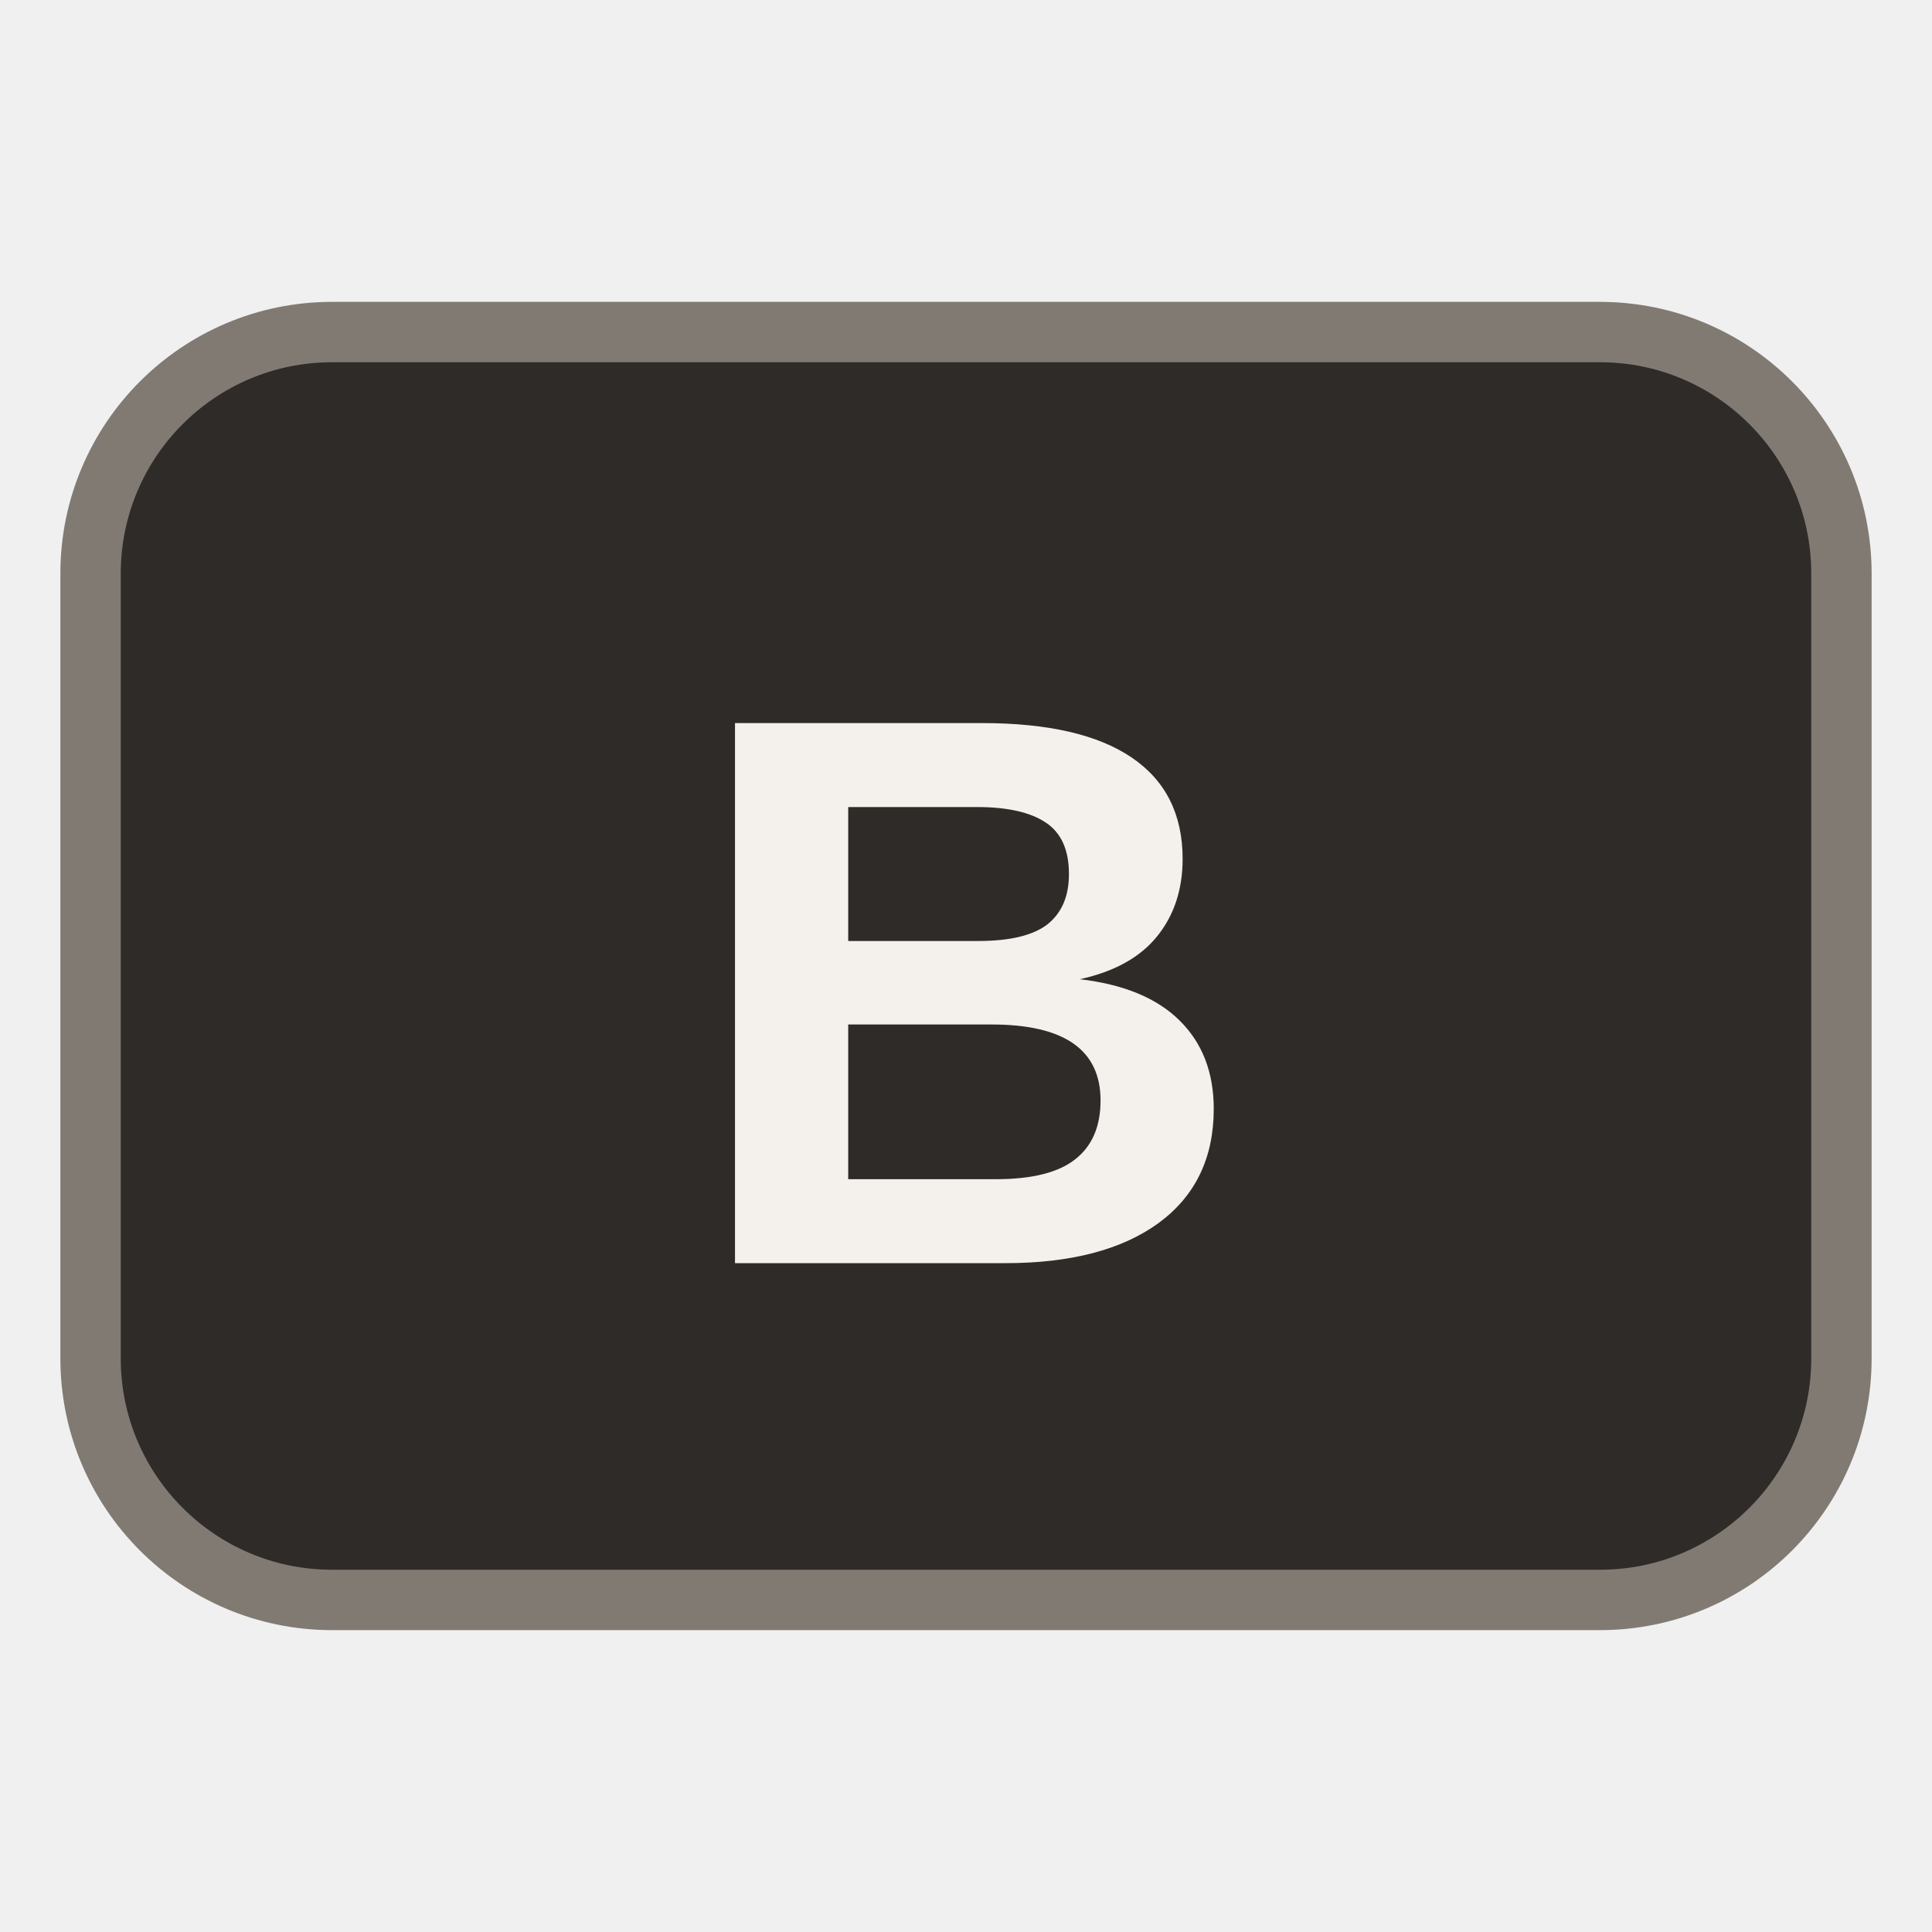
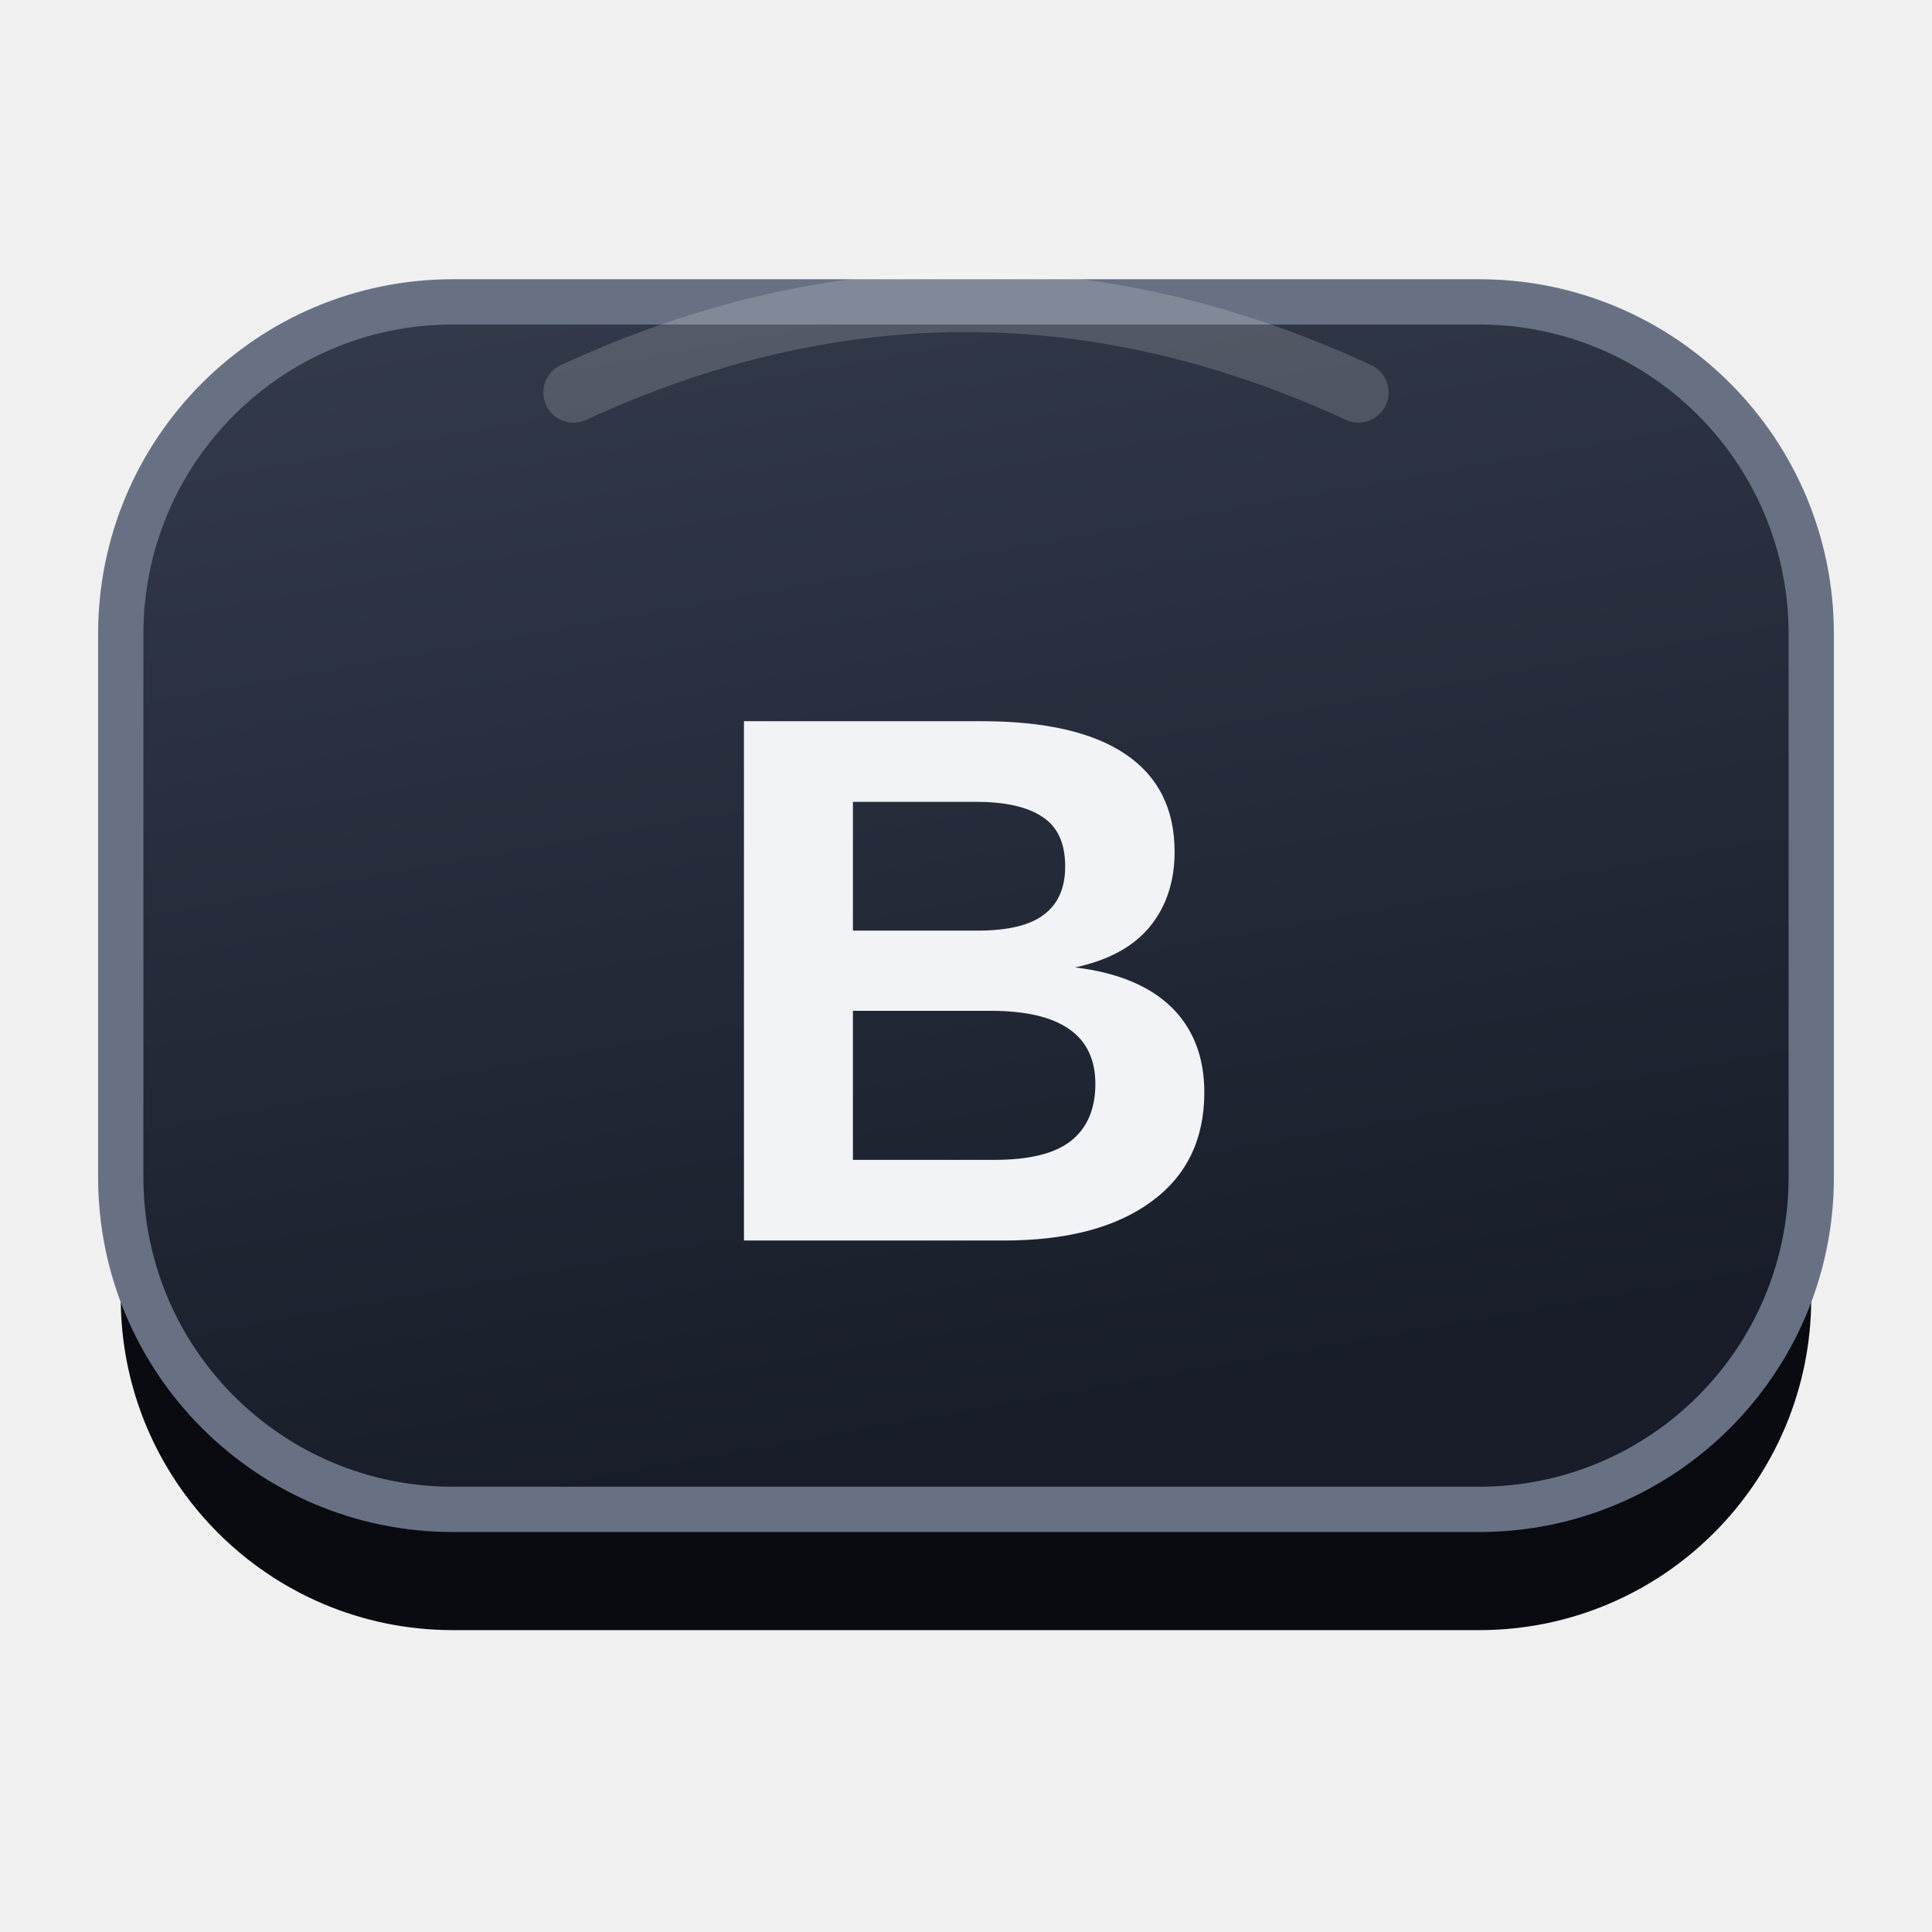
<svg xmlns="http://www.w3.org/2000/svg" width="64" height="64" viewBox="0 0 64 64" role="img" aria-label="B">
-   <rect x="3" y="11" width="58" height="42" rx="8" fill="#2e2b29" stroke="#817a73" stroke-width="2" />
-   <text x="32" y="34.47" text-anchor="middle" dominant-baseline="middle" font-family="Segoe UI,Arial,sans-serif" font-size="26" font-weight="650" fill="#f4f0eb">B</text>
+   <defs>
+     <linearGradient id="shell" x2=".25" y2="1">
+       <stop stop-color="#343b4c" />
+       <stop offset="1" stop-color="#181d29" />
+     </linearGradient>
+   </defs>
+   <rect x="4" y="10" width="56" height="40" rx="11" fill="#090b11" transform="translate(0 4)" />
+   <rect x="4" y="10" width="56" height="40" rx="11" fill="url(#shell)" stroke="#687184" stroke-width="1.5" />
+   <path d="M19 13 Q32 7 45 13" stroke="#ffffff" stroke-opacity=".17" fill="none" stroke-width="2" stroke-linecap="round" />
+   <text x="32" y="34" text-anchor="middle" dominant-baseline="middle" font-family="Segoe UI,Arial,sans-serif" font-size="25" font-weight="700" fill="#f2f3f7">B</text>
</svg>
